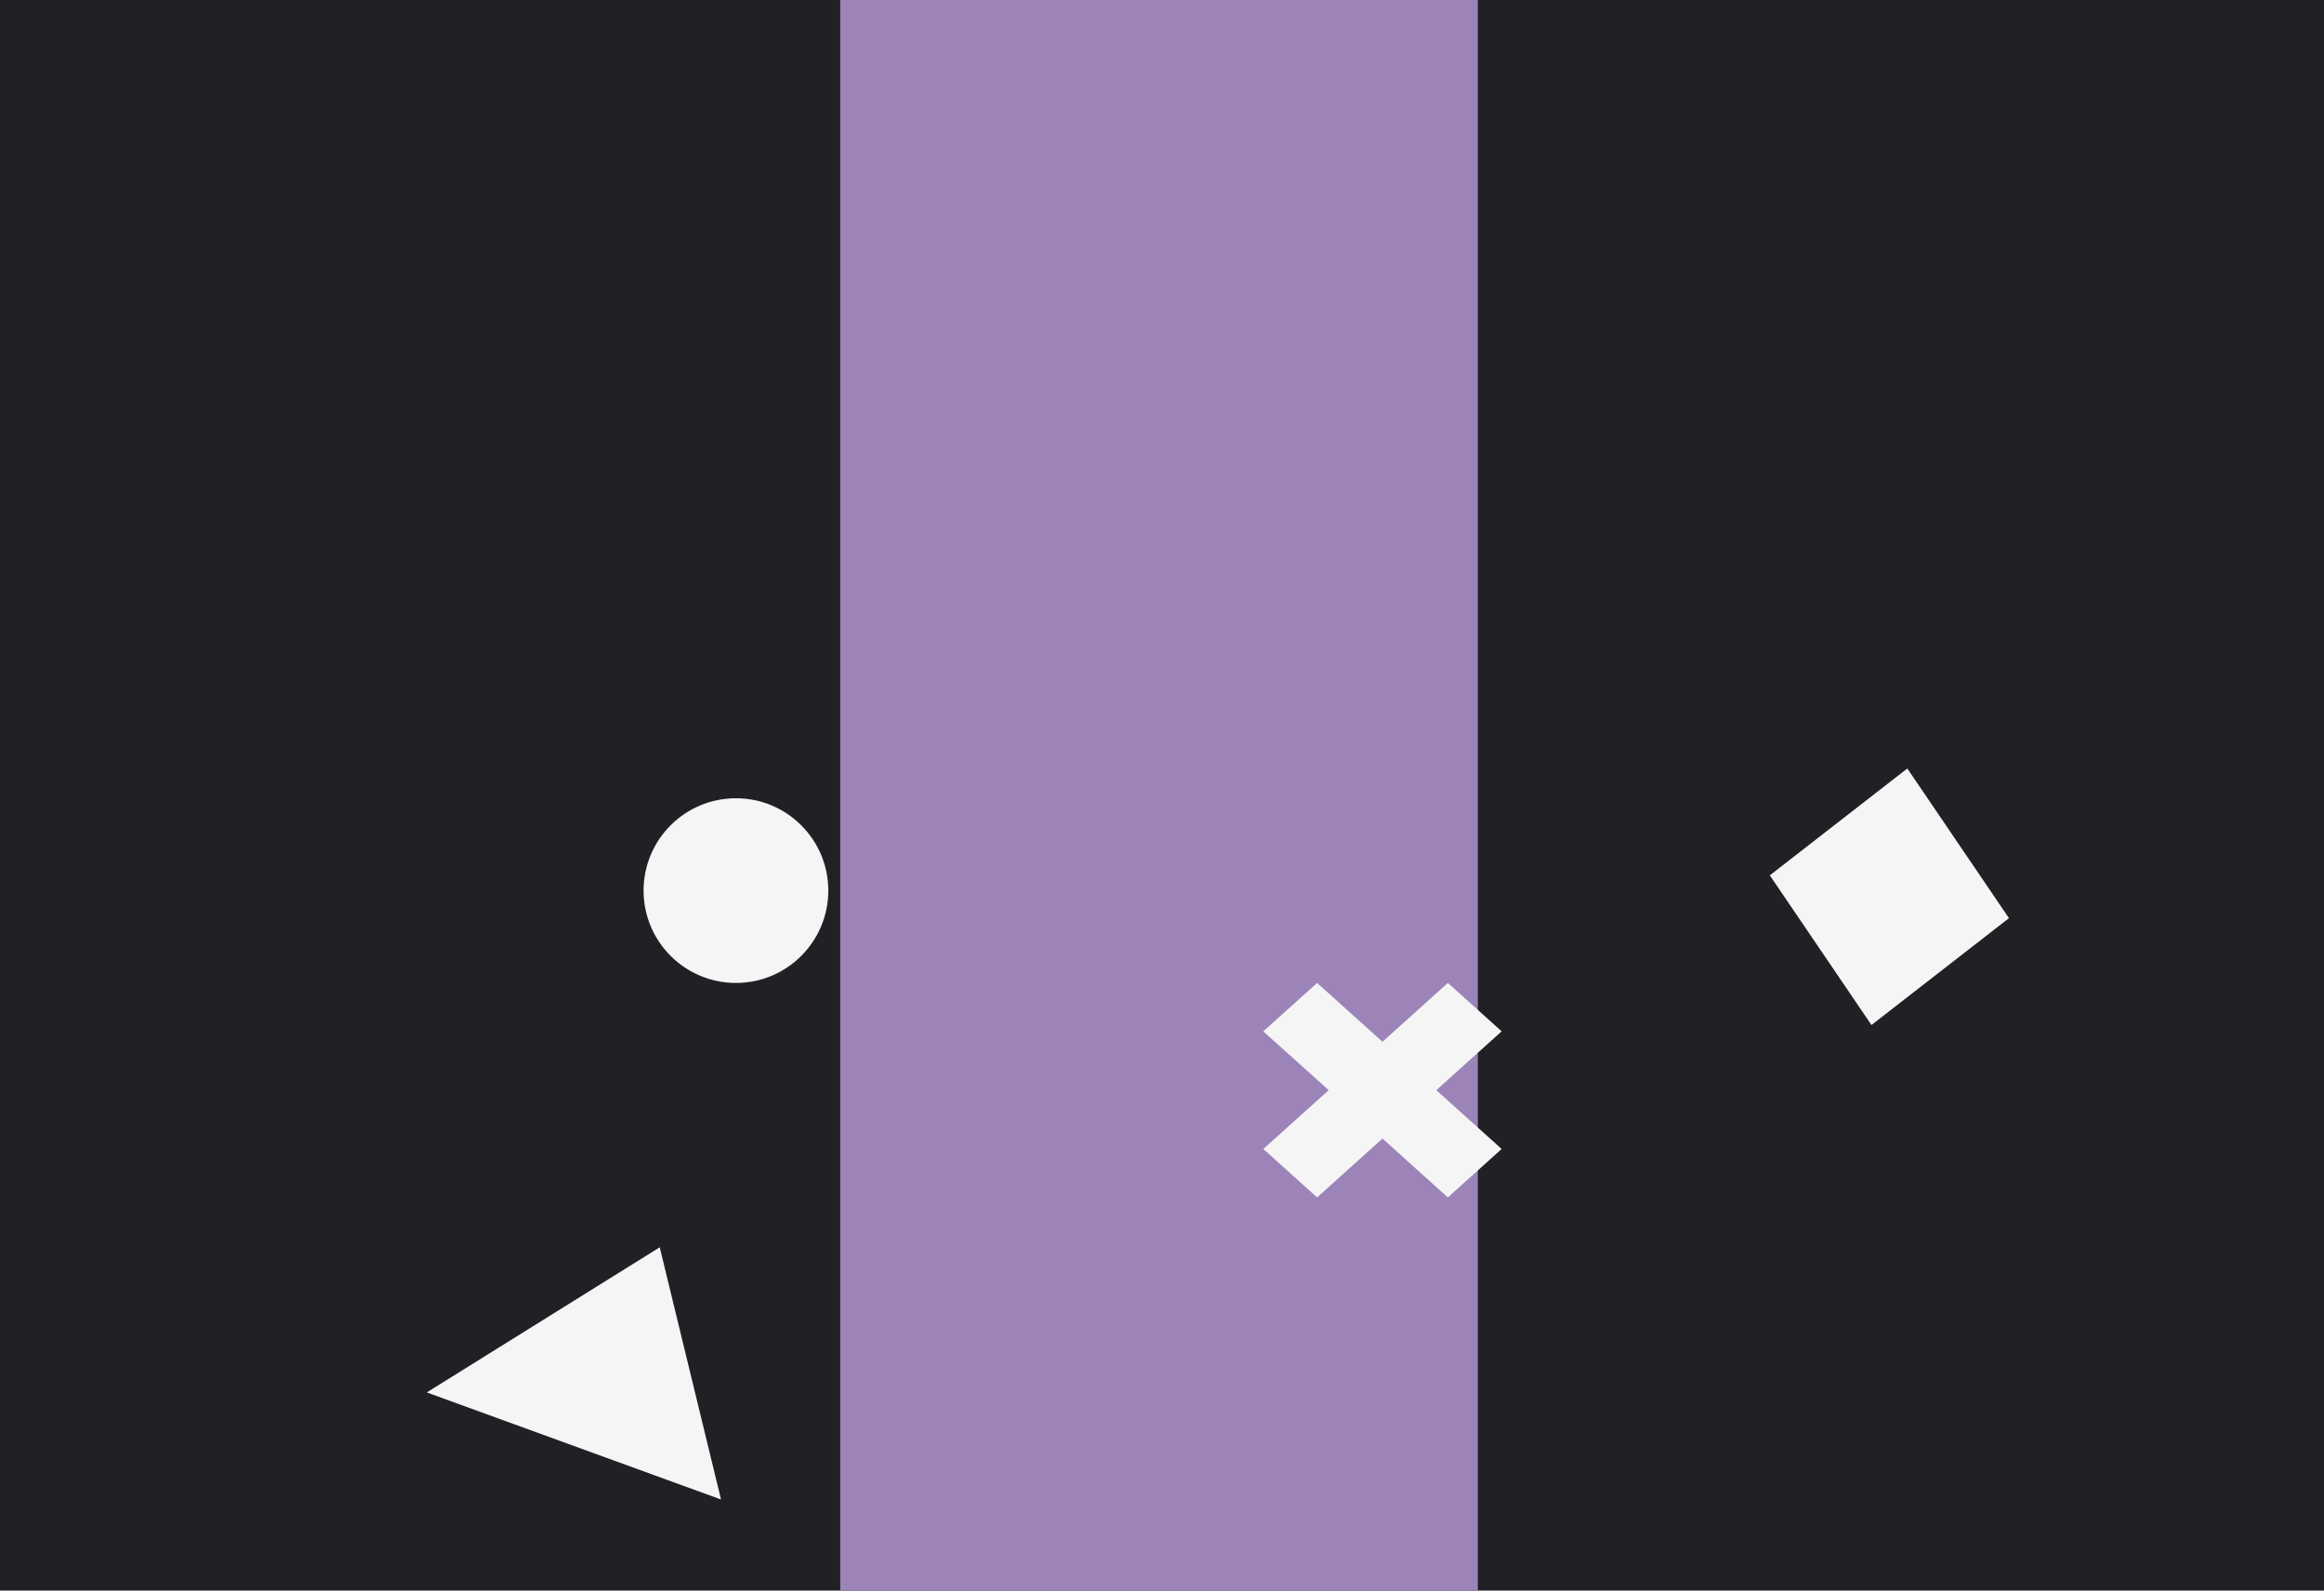
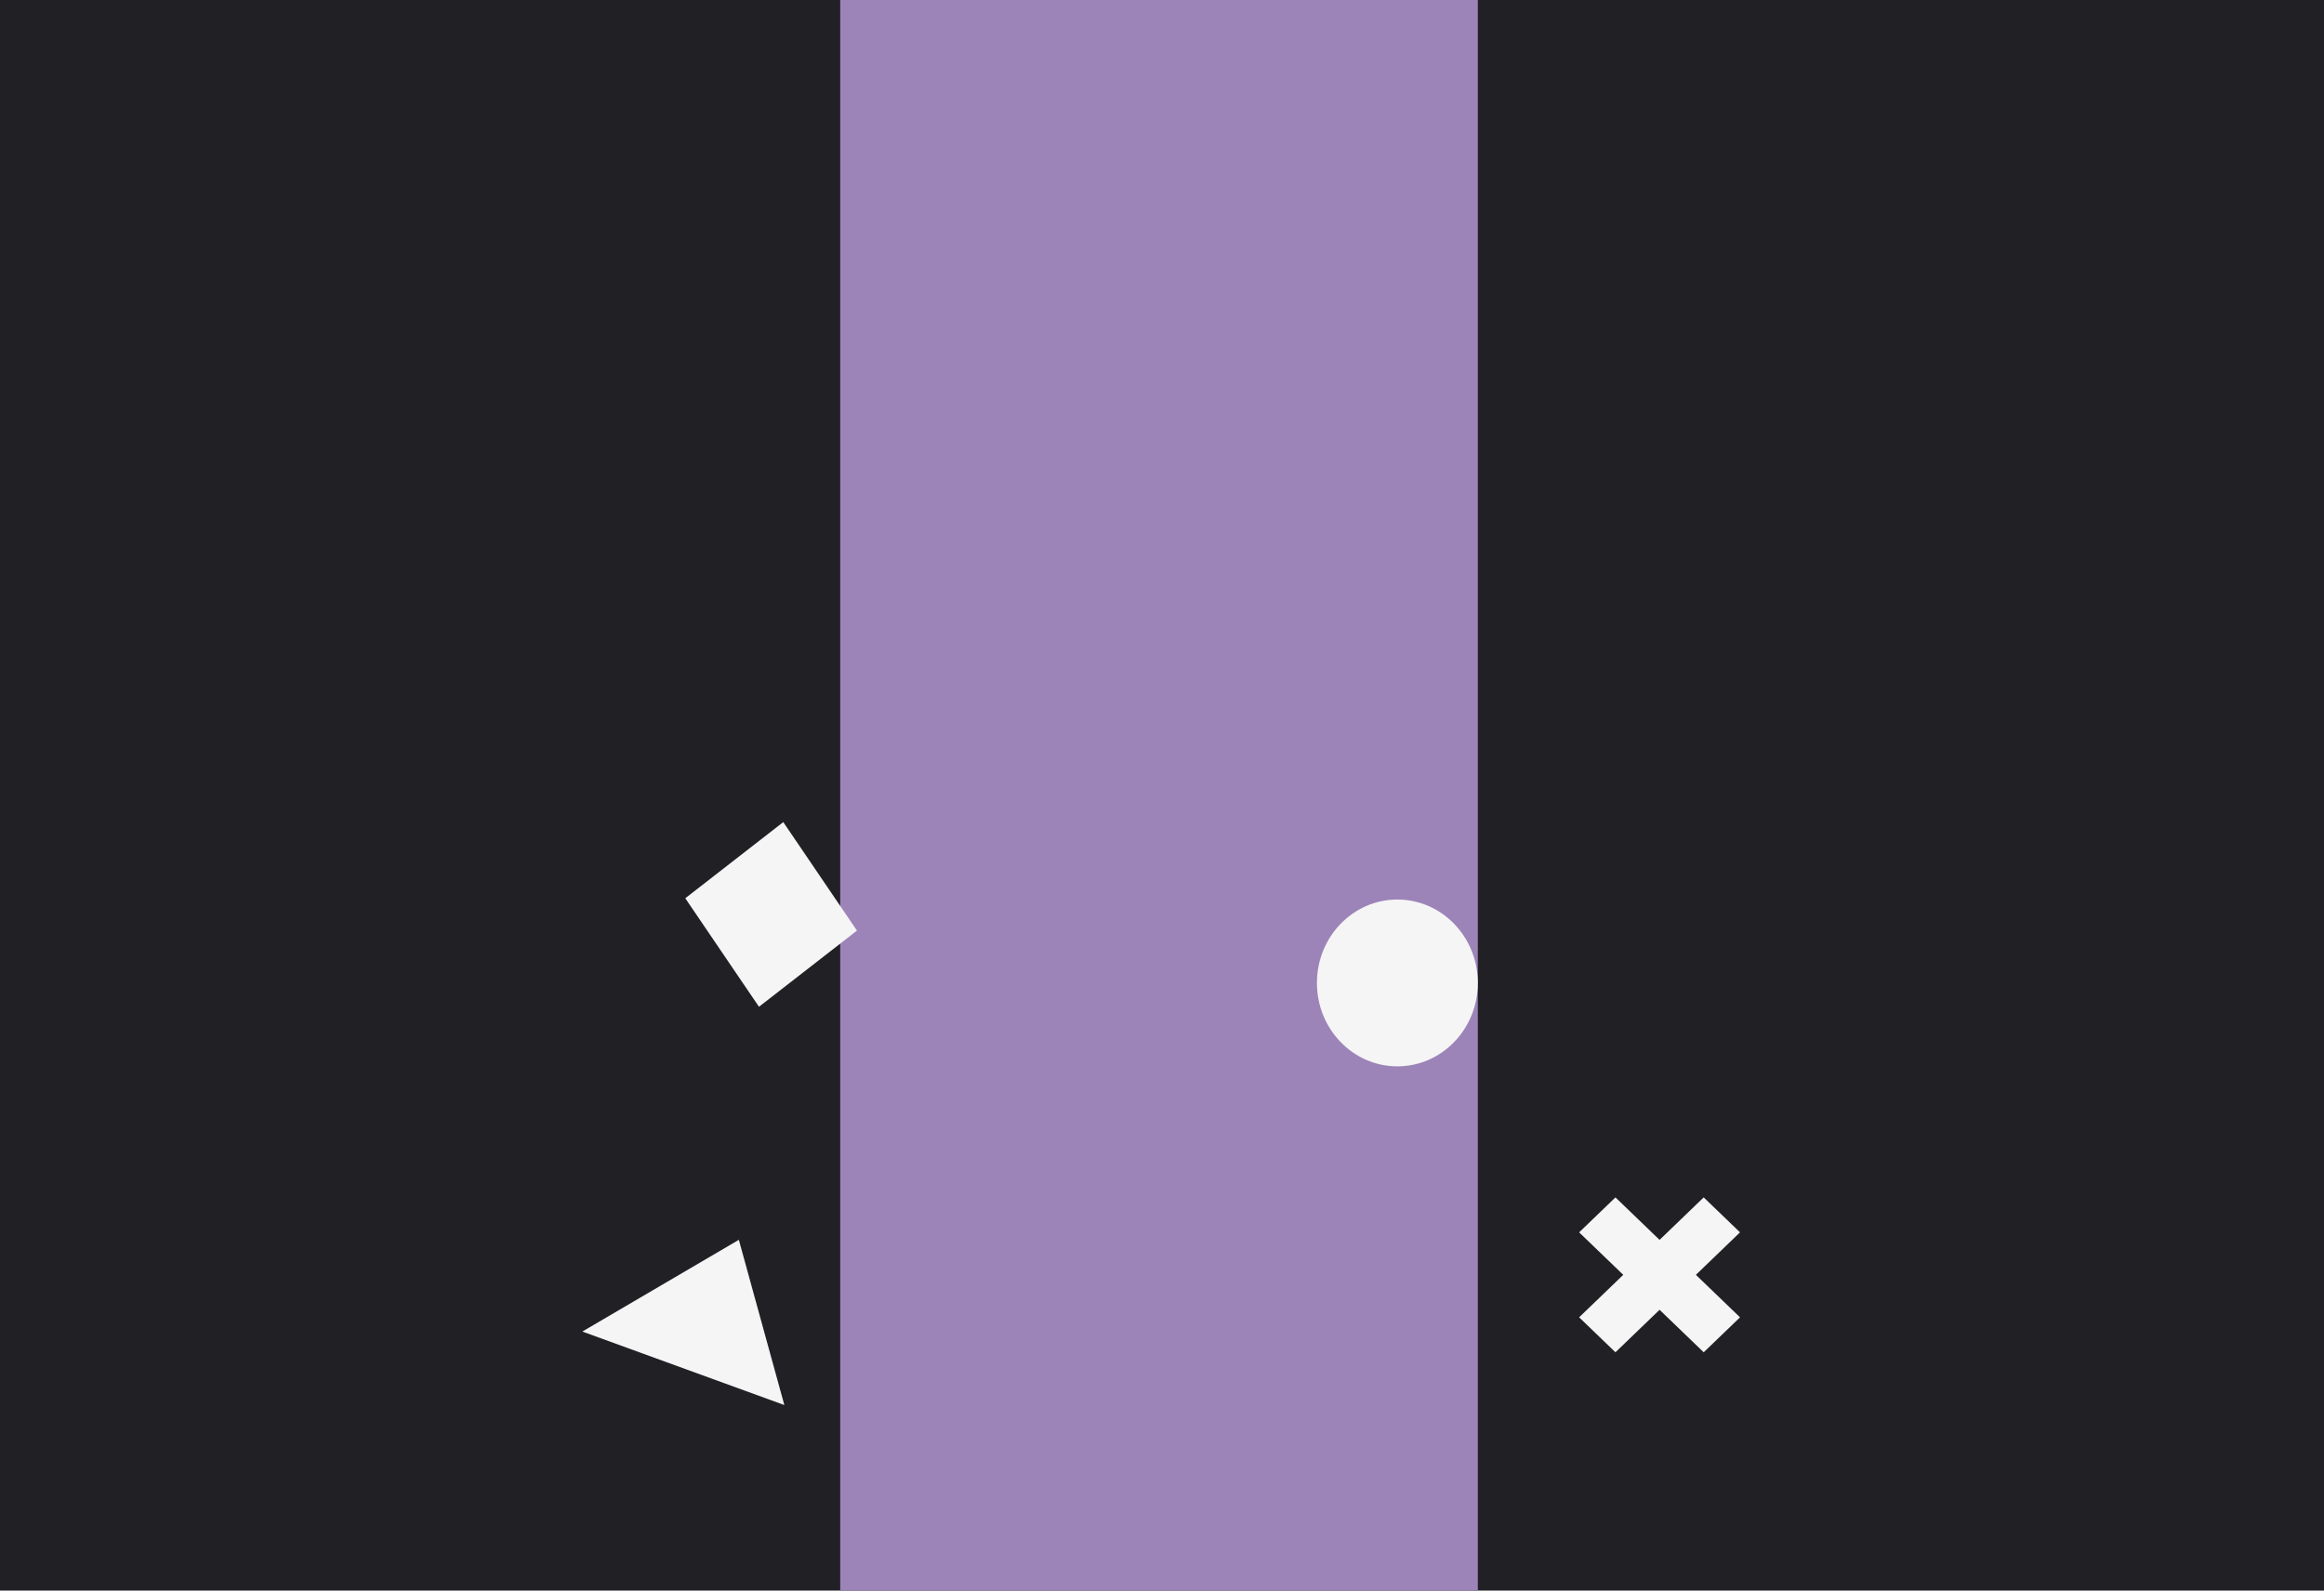
<svg xmlns="http://www.w3.org/2000/svg" width="390" height="267" viewBox="0 0 390 267" fill="none">
  <rect width="390" height="267" fill="#212025" />
  <rect x="141" width="107" height="267" fill="#9C84B8" />
-   <rect width="30.368" height="29.227" transform="matrix(0.561726 0.827323 -0.789477 0.613779 320.074 129)" fill="#F5F5F5" />
-   <rect width="12.147" height="41.668" transform="matrix(0.743293 0.668966 -0.743293 0.668966 242.972 165)" fill="#F5F5F5" />
-   <rect width="12.147" height="41.668" transform="matrix(0.743293 -0.668965 0.743293 0.668965 212 173.126)" fill="#F5F5F5" />
-   <path d="M110.713 209.376L120.999 251.711L71.621 233.739L110.713 209.376Z" fill="#F5F5F5" />
-   <path d="M139 149.5C139 158.06 132.06 165 123.5 165C114.94 165 108 158.06 108 149.5C108 140.94 114.94 134 123.5 134C132.06 134 139 140.94 139 149.5Z" fill="#F5F5F5" />
+   <rect width="22.017" height="20.83" transform="matrix(0.561726 0.827323 -0.789477 0.613779 131.444 138)" fill="#F5F5F5" />
+   <rect width="8.46" height="29.022" transform="matrix(0.72032 0.693642 -0.72032 0.693642 285.905 201)" fill="#F5F5F5" />
+   <rect width="8.46" height="29.022" transform="matrix(0.72032 -0.693642 0.72032 0.693642 265.001 206.869)" fill="#F5F5F5" />
+   <path d="M123.989 208.123L131.624 235.857L97.726 223.519L123.989 208.123Z" fill="#F5F5F5" />
+   <path d="M248 165C248 172.732 241.956 179 234.5 179C227.044 179 221 172.732 221 165C221 157.268 227.044 151 234.5 151C241.956 151 248 157.268 248 165Z" fill="#F5F5F5" />
</svg>
